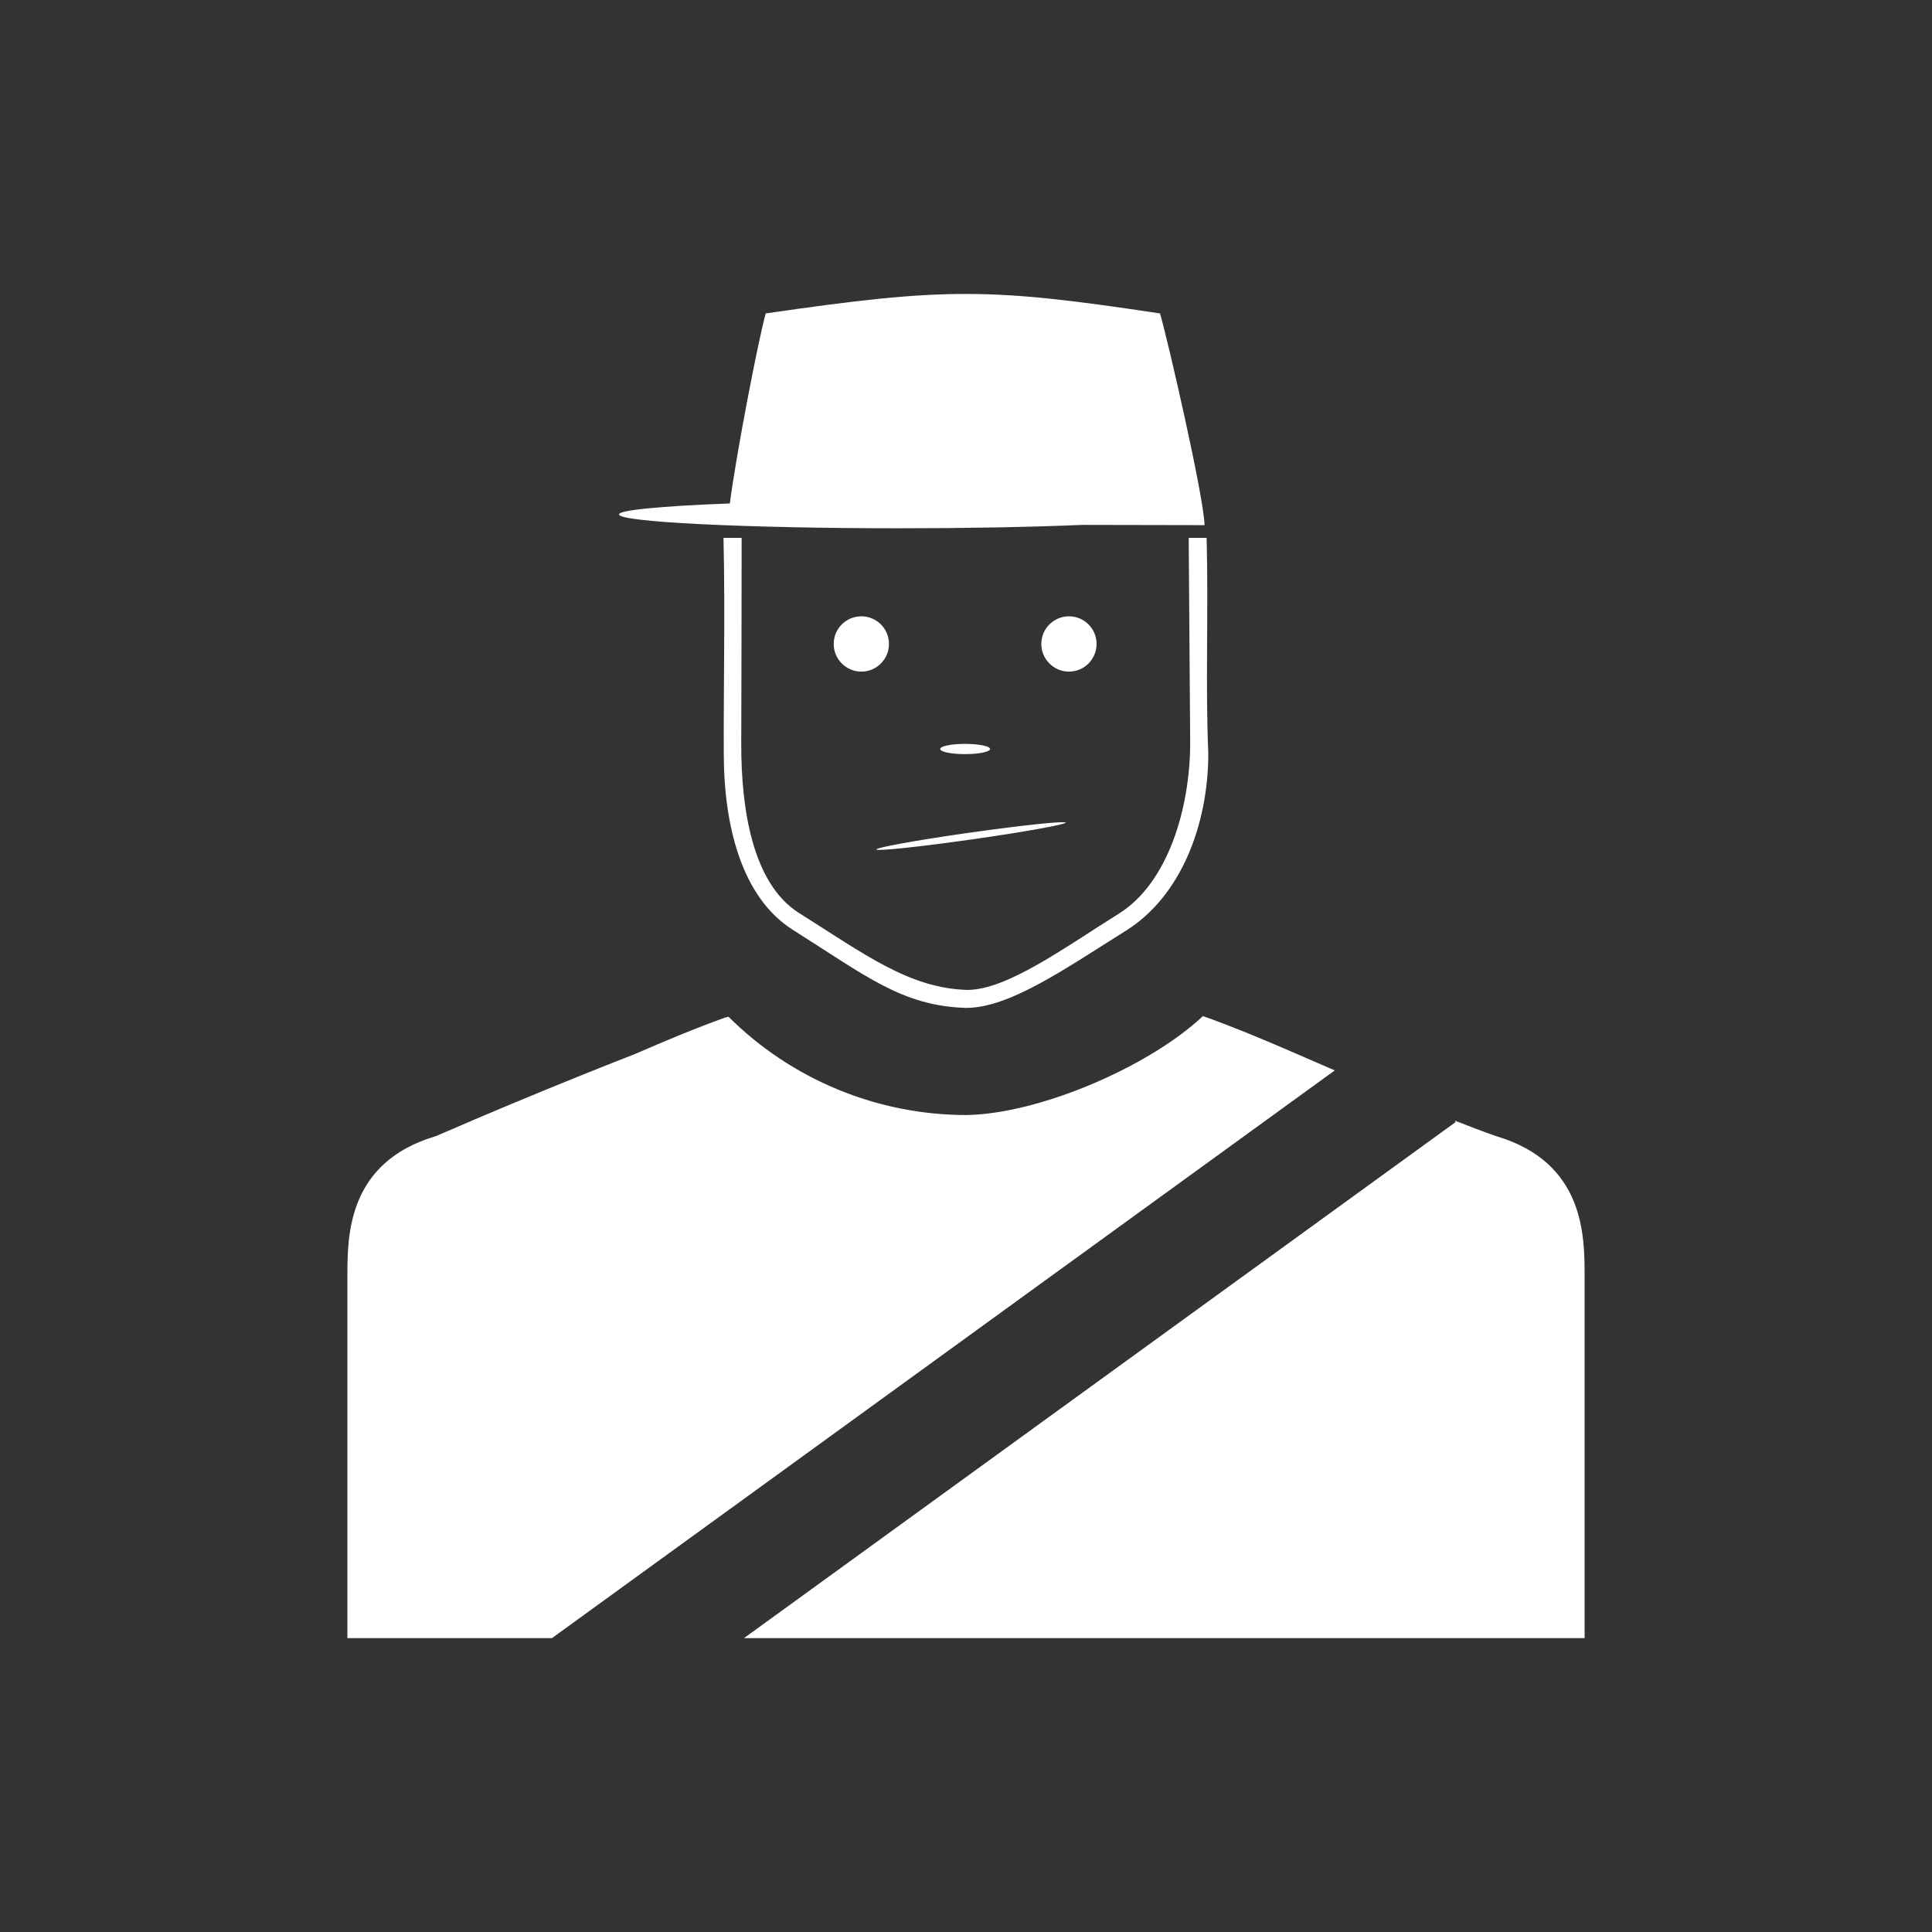
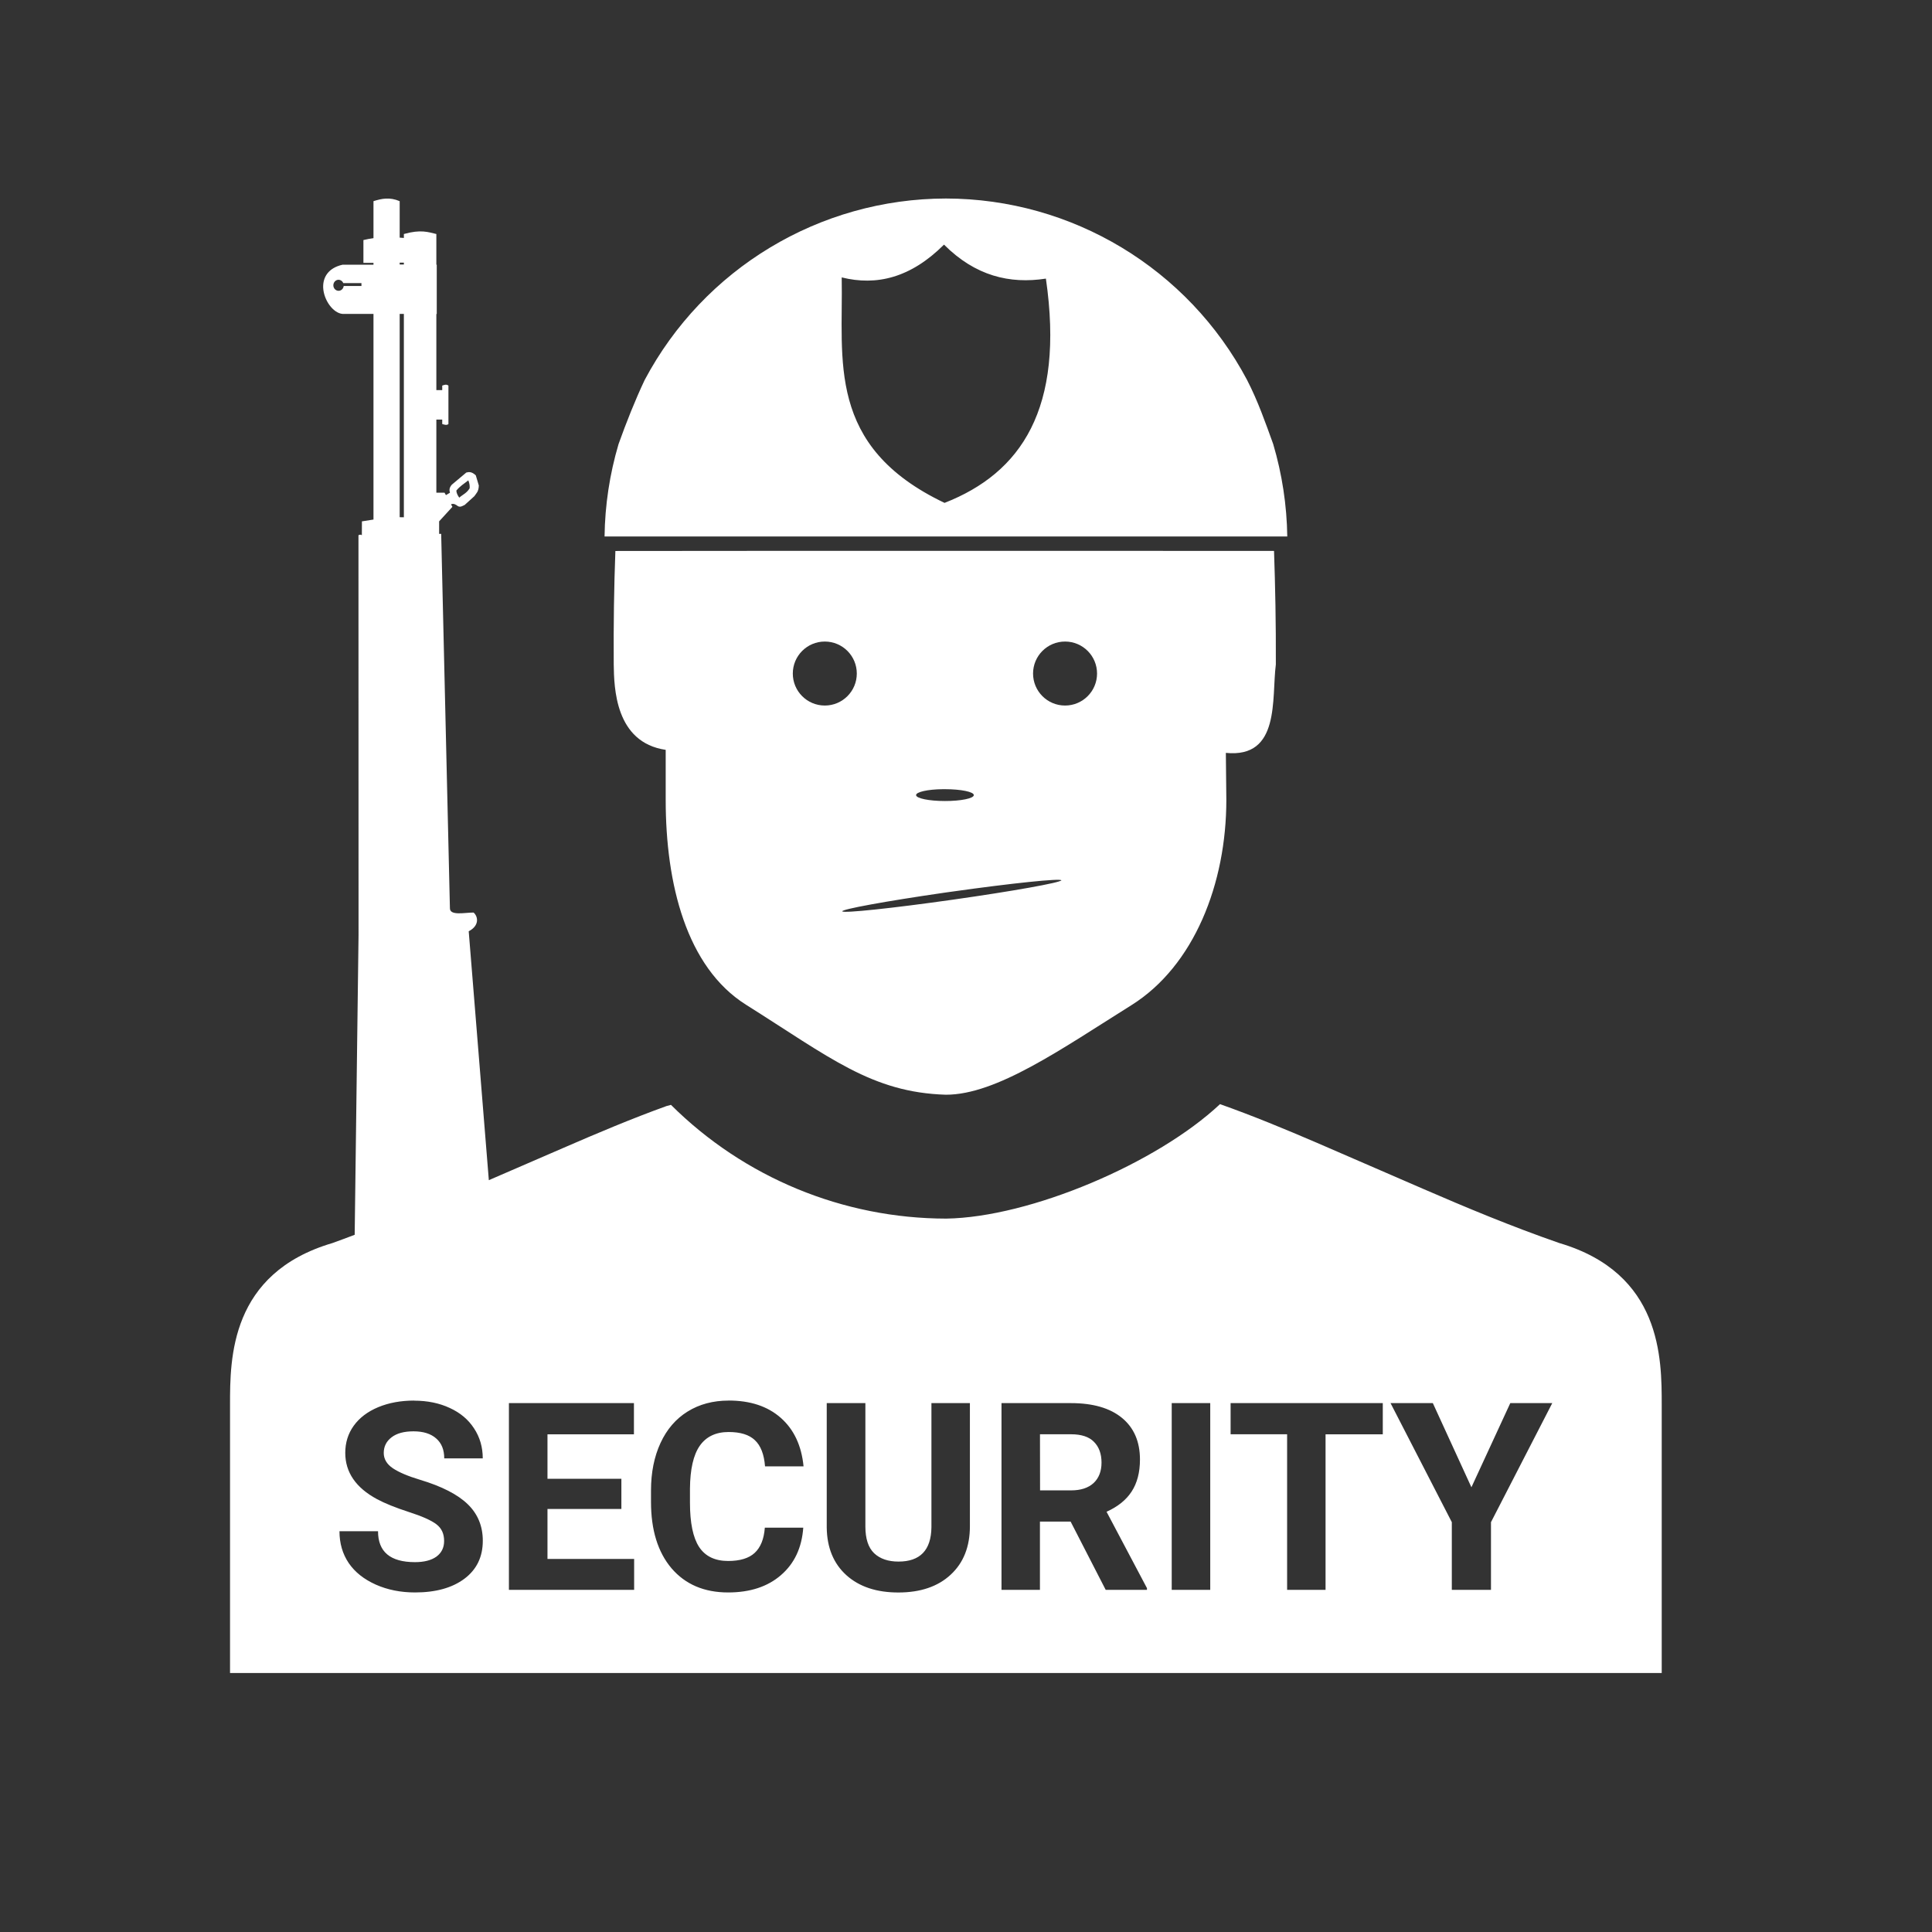
- <svg xmlns="http://www.w3.org/2000/svg" width="48" height="48" viewBox="0 0 48 48" fill="none">
-   <path d="M0 0V48H48V0H0ZM24.023 7.303C25.378 7.305 26.699 7.468 28.82 7.787C29.011 8.432 29.917 12.374 29.926 13.047L26.883 13.041C25.624 13.095 24.013 13.125 22.344 13.125C20.498 13.125 18.728 13.088 17.422 13.023C16.116 12.959 15.381 12.872 15.379 12.781C15.378 12.728 15.628 12.676 16.105 12.629C16.583 12.582 17.277 12.54 18.133 12.508C18.288 11.292 18.859 8.35 19.025 7.787C21.282 7.459 22.669 7.3 24.023 7.303ZM17.975 13.363H18.426C18.426 15.066 18.42 16.768 18.416 18.471C18.412 20.099 18.696 21.955 19.85 22.682C21.483 23.71 22.592 24.553 24.029 24.594C25.014 24.597 26.442 23.547 27.801 22.697C29.022 21.933 29.57 20.07 29.57 18.449L29.533 13.363H29.979V13.365C30.026 15.3 29.946 16.971 30.02 18.713C30.02 20.505 29.329 22.274 27.979 23.119C26.476 24.059 25.085 25.044 23.996 25.041C22.406 24.991 21.509 24.242 19.703 23.105C18.427 22.302 17.982 20.514 17.982 18.713C17.974 17.265 18.018 15.123 17.975 13.365V13.363ZM21.4 15.312C21.78 15.313 22.086 15.619 22.086 15.998C22.086 16.377 21.78 16.686 21.4 16.686C21.021 16.686 20.713 16.377 20.713 15.998C20.713 15.619 21.021 15.313 21.4 15.312ZM26.559 15.312C26.938 15.313 27.244 15.619 27.244 15.998C27.244 16.377 26.938 16.686 26.559 16.686C26.179 16.686 25.871 16.377 25.871 15.998C25.871 15.619 26.179 15.313 26.559 15.312ZM23.936 18.482C23.95 18.482 23.964 18.482 23.979 18.482C24.323 18.482 24.601 18.539 24.598 18.609C24.596 18.679 24.319 18.736 23.979 18.736C23.638 18.737 23.361 18.679 23.359 18.609C23.356 18.542 23.609 18.486 23.936 18.482ZM26.488 20.436V20.438C26.488 20.437 26.479 20.438 26.479 20.438C26.454 20.488 25.425 20.674 24.145 20.855C22.854 21.038 21.798 21.151 21.775 21.105C21.758 21.061 22.711 20.886 23.953 20.707C24.009 20.701 24.066 20.69 24.121 20.684C25.419 20.5 26.465 20.391 26.479 20.438C26.479 20.437 26.488 20.436 26.488 20.436ZM29.887 25.244C30.593 25.495 31.276 25.779 31.963 26.074L33.162 26.594L13.713 40.699H8.631V31.701C8.631 30.706 8.631 28.874 10.83 28.227C13.46 27.082 15.773 26.188 15.773 26.188C16.512 25.867 17.247 25.558 18.004 25.285L18.098 25.26C19.668 26.822 21.793 27.701 24.008 27.703C25.81 27.675 28.534 26.515 29.887 25.244ZM36.137 27.838C36.476 27.97 36.81 28.102 37.17 28.227C39.369 28.876 39.369 30.705 39.369 31.701V40.699H18.484L36.168 27.875L36.137 27.838Z" fill="#333333" />
+ <svg xmlns="http://www.w3.org/2000/svg" id="svg8" height="48" width="48" version="1.1" viewBox="0 0 12.7 12.7">
+   <defs id="defs9" />
+   <path style="fill:#333333;fill-rule:evenodd;stroke-width:1" d="M 0,0 V 48 H 48 V 0 Z m 23.502,4.932 c 3.136,0.005 6.013,1.739 7.482,4.51 0.272,0.53 0.456,1.06 0.648,1.59 0.221,0.746 0.339,1.519 0.35,2.297 H 15.02 c 0.01,-0.778 0.127,-1.551 0.348,-2.297 0.197,-0.549 0.409,-1.083 0.648,-1.59 1.47,-2.772 4.349,-4.506 7.486,-4.51 z M 9.586,4.934 c 0.107,-0.006 0.22,0.011 0.344,0.064 v 0.906 c 0.034,0.004 0.069,0.006 0.104,0.008 v -0.098 c 0.421,-0.118 0.6,-0.049 0.807,0 v 0.762 h 0.01 V 7.801 h -0.01 v 1.891 h 0.146 V 9.58 c 0.049,-0.015 0.097,-0.042 0.154,0 v 0.955 c -0.045,0.038 -0.1,0.015 -0.154,0 v -0.111 h -0.146 v 1.816 h 0.203 l 0.035,0.061 0.1,-0.059 c -0.016,-0.057 -0.025,-0.116 0.045,-0.199 l 0.361,-0.303 c 0.067,-0.017 0.135,-0.025 0.236,0.07 L 11.896,12.062 c -0.004,0.161 -0.066,0.194 -0.111,0.266 l -0.24,0.217 c -0.063,0.026 -0.12,0.079 -0.199,0.008 -0.067,-0.045 -0.105,-0.039 -0.141,-0.023 l 0.035,0.062 -0.332,0.363 h 0.002 v 0.309 h 0.051 l 0.217,9.297 c -0.006,0.199 0.372,0.11 0.588,0.111 0.116,0.101 0.147,0.327 -0.121,0.465 l 0.5,6.184 1.836,-0.795 c 0.854,-0.371 1.705,-0.731 2.58,-1.047 l 0.109,-0.029 c 1.817,1.807 4.275,2.823 6.838,2.826 2.085,-0.032 5.238,-1.374 6.803,-2.844 0.817,0.29 1.61,0.618 2.404,0.959 l 2.652,1.15 c 1.065,0.461 2.162,0.921 3.373,1.342 2.545,0.751 2.545,2.867 2.545,4.02 v 6.662 H 5.715 v -6.662 c 0,-1.152 -1.17223e-4,-3.27 2.545,-4.02 C 8.451,30.817 8.626,30.746 8.812,30.678 L 8.908,23.229 8.906,13.297 c 0.026,-0.011 0.052,-0.023 0.084,0 l 0.002,-0.344 c 0.096,-0.015 0.191,-0.03 0.287,-0.045 V 7.799 H 8.51 C 8.276,7.779 8.042,7.456 8.029,7.143 v -0.004 c -0.007,-0.243 0.12,-0.48 0.48,-0.562 h 0.77 v -0.047 h -0.25 v -0.566 c 0.084,-0.02 0.167,-0.036 0.25,-0.047 V 4.998 C 9.379,4.967 9.479,4.939 9.586,4.934 Z M 23.453,6.078 c -0.825,0.824 -1.675,1.03 -2.541,0.814 0.04,2.045 -0.4,4.195 2.555,5.602 1.898,-0.742 2.988,-2.336 2.518,-5.572 -0.901,0.139 -1.755,-0.067 -2.531,-0.844 z M 9.93,6.525 v 0.047 h 0.104 v -0.047 z m -1.527,0.426 c -0.068,0.005 -0.121,0.065 -0.121,0.137 -1.99997e-4,0.075 0.057,0.136 0.129,0.137 C 8.476,7.225 8.531,7.174 8.539,7.105 H 8.98 V 7.033 H 8.529 c -0.021,-0.05 -0.067,-0.082 -0.119,-0.082 -0.003,-8.2394e-5 -0.005,-8.2394e-5 -0.008,0 z m 1.527,0.848 v 5.051 c 0.034,-6e-4 0.069,0.002 0.104,0.002 V 7.799 Z m 1.705,4.135 c -0.1,0.081 -0.209,0.144 -0.297,0.254 0.007,0.087 0.042,0.129 0.072,0.176 0.086,-0.077 0.183,-0.109 0.258,-0.232 0.007,-0.07 -0.007,-0.135 -0.033,-0.197 z m 20.01,1.752 V 13.688 h 0.008 c 0.03,0.881 0.049,1.796 0.045,2.82 -0.109,0.849 0.117,2.334 -1.242,2.197 0.003,0.39 0.009,0.78 0.012,1.17 -4e-8,2.074 -0.798,4.122 -2.361,5.1 -1.738,1.088 -3.349,2.226 -4.609,2.223 -1.84,-0.057 -2.877,-0.923 -4.967,-2.238 -1.477,-0.931 -1.992,-3.002 -1.992,-5.086 v -1.244 c -1.259,-0.186 -1.282,-1.549 -1.291,-2.121 -0.007,-1.004 0.008,-1.936 0.041,-2.82 5.605,-0.007 11.508,-0.002 16.357,-0.002 z M 20.492,15.939 c 0.439,1.1339e-4 0.795,0.356 0.795,0.795 -9.828e-5,0.439 -0.356,0.795 -0.795,0.795 -0.439,-1.1339e-4 -0.795,-0.356 -0.795,-0.795 9.828e-5,-0.439 0.356,-0.795 0.795,-0.795 z m 5.969,0 c 0.439,1.1339e-4 0.795,0.356 0.795,0.795 -9.828e-5,0.439 -0.356,0.795 -0.795,0.795 -0.439,-1.1339e-4 -0.795,-0.356 -0.795,-0.795 9.45e-5,-0.439 0.356,-0.795 0.795,-0.795 z m -3.035,3.668 c 0.017,-1.1339e-4 0.034,-1.1339e-4 0.051,0 0.398,0 0.72,0.066 0.717,0.148 -0.002,0.081 -0.322,0.147 -0.717,0.146 -0.394,3.7774e-4 -0.715,-0.066 -0.717,-0.146 -0.004,-0.078 0.288,-0.145 0.666,-0.148 z m 2.955,2.262 v 0.002 c -2e-8,-4.1575e-4 -0.012,3.7774e-4 -0.012,0 -0.028,0.059 -1.219,0.272 -2.701,0.482 -1.494,0.212 -2.716,0.341 -2.742,0.289 -0.02,-0.051 1.085,-0.253 2.521,-0.461 0.064,-0.008 0.129,-0.02 0.193,-0.027 1.502,-0.212 2.713,-0.337 2.729,-0.283 3.78e-4,-5.2899e-4 0.012,-0.002 0.012,-0.002 z M 10.289,34.797 c -0.329,0 -0.627,0.054 -0.893,0.164 -0.263,0.11 -0.467,0.265 -0.609,0.463 -0.14,0.195 -0.209,0.421 -0.209,0.672 0,0.482 0.262,0.866 0.789,1.15 0.193,0.104 0.456,0.21 0.787,0.318 0.331,0.106 0.562,0.209 0.689,0.307 0.127,0.096 0.191,0.233 0.191,0.414 0,0.166 -0.064,0.295 -0.191,0.389 -0.127,0.091 -0.306,0.137 -0.533,0.137 -0.612,0 -0.918,-0.255 -0.918,-0.768 H 8.434 c 0,0.3 0.077,0.564 0.23,0.791 0.155,0.227 0.379,0.403 0.672,0.535 0.293,0.13 0.618,0.195 0.975,0.195 0.514,0 0.925,-0.114 1.229,-0.342 0.304,-0.229 0.455,-0.542 0.455,-0.943 0,-0.361 -0.124,-0.664 -0.373,-0.906 -0.249,-0.242 -0.645,-0.446 -1.189,-0.609 -0.295,-0.089 -0.519,-0.183 -0.672,-0.285 -0.151,-0.102 -0.227,-0.23 -0.227,-0.381 0,-0.161 0.066,-0.291 0.195,-0.389 0.13,-0.1 0.311,-0.148 0.545,-0.148 0.242,0 0.431,0.059 0.564,0.178 0.134,0.117 0.199,0.282 0.199,0.494 h 0.957 c 0,-0.278 -0.072,-0.527 -0.217,-0.746 -0.142,-0.219 -0.342,-0.387 -0.602,-0.506 -0.259,-0.121 -0.555,-0.182 -0.887,-0.182 z m 7.814,0 c -0.387,0 -0.728,0.091 -1.021,0.273 -0.291,0.181 -0.515,0.441 -0.672,0.781 -0.157,0.34 -0.236,0.733 -0.236,1.18 v 0.283 c 0,0.699 0.17,1.249 0.51,1.65 0.342,0.399 0.811,0.6 1.406,0.6 0.544,0 0.981,-0.143 1.312,-0.43 0.334,-0.287 0.519,-0.68 0.555,-1.18 h -0.955 c -0.021,0.283 -0.105,0.491 -0.252,0.627 -0.144,0.134 -0.365,0.201 -0.66,0.201 -0.327,0 -0.568,-0.116 -0.721,-0.348 -0.151,-0.232 -0.227,-0.598 -0.227,-1.1 v -0.35 c 0.004,-0.48 0.085,-0.835 0.242,-1.062 0.159,-0.229 0.4,-0.344 0.719,-0.344 0.293,0 0.51,0.067 0.652,0.203 0.144,0.134 0.229,0.351 0.252,0.65 h 0.957 c -0.051,-0.518 -0.241,-0.92 -0.568,-1.207 -0.327,-0.287 -0.757,-0.428 -1.293,-0.428 z m -5.459,0.062 V 39.5 h 3.111 V 38.732 H 13.602 v -1.242 H 15.438 v -0.75 H 13.602 V 35.635 H 15.75 V 34.859 Z m 7.896,0 v 3.092 c 0.006,0.501 0.17,0.897 0.488,1.184 0.319,0.287 0.749,0.43 1.291,0.43 0.55,0 0.984,-0.148 1.301,-0.443 0.319,-0.295 0.477,-0.697 0.477,-1.205 V 34.859 H 23.141 v 3.09 c -0.009,0.565 -0.281,0.848 -0.818,0.848 -0.257,0 -0.459,-0.069 -0.605,-0.207 C 21.572,38.45 21.5,38.228 21.5,37.924 V 34.859 Z m 4.342,0 V 39.5 h 0.955 v -1.697 h 0.762 L 27.471,39.5 h 1.025 v -0.043 l -1.004,-1.898 c 0.278,-0.125 0.487,-0.292 0.623,-0.502 0.138,-0.212 0.207,-0.478 0.207,-0.795 0,-0.446 -0.15,-0.791 -0.447,-1.035 -0.297,-0.244 -0.719,-0.367 -1.268,-0.367 z m 4.229,0 V 39.5 h 0.957 v -4.641 z m 1.463,0 v 0.775 h 1.404 V 39.5 h 0.955 v -3.865 h 1.422 V 34.859 Z m 3.973,0 1.523,2.959 V 39.5 h 0.973 V 37.818 L 38.566,34.859 H 37.523 L 36.557,36.951 35.598,34.859 Z m -8.709,0.775 H 26.609 c 0.257,0 0.447,0.062 0.57,0.188 0.125,0.125 0.188,0.297 0.188,0.516 0,0.215 -0.066,0.385 -0.197,0.508 -0.132,0.121 -0.318,0.182 -0.559,0.182 h -0.771 z" transform="scale(0.2645833)" id="rect6073" />
</svg>
